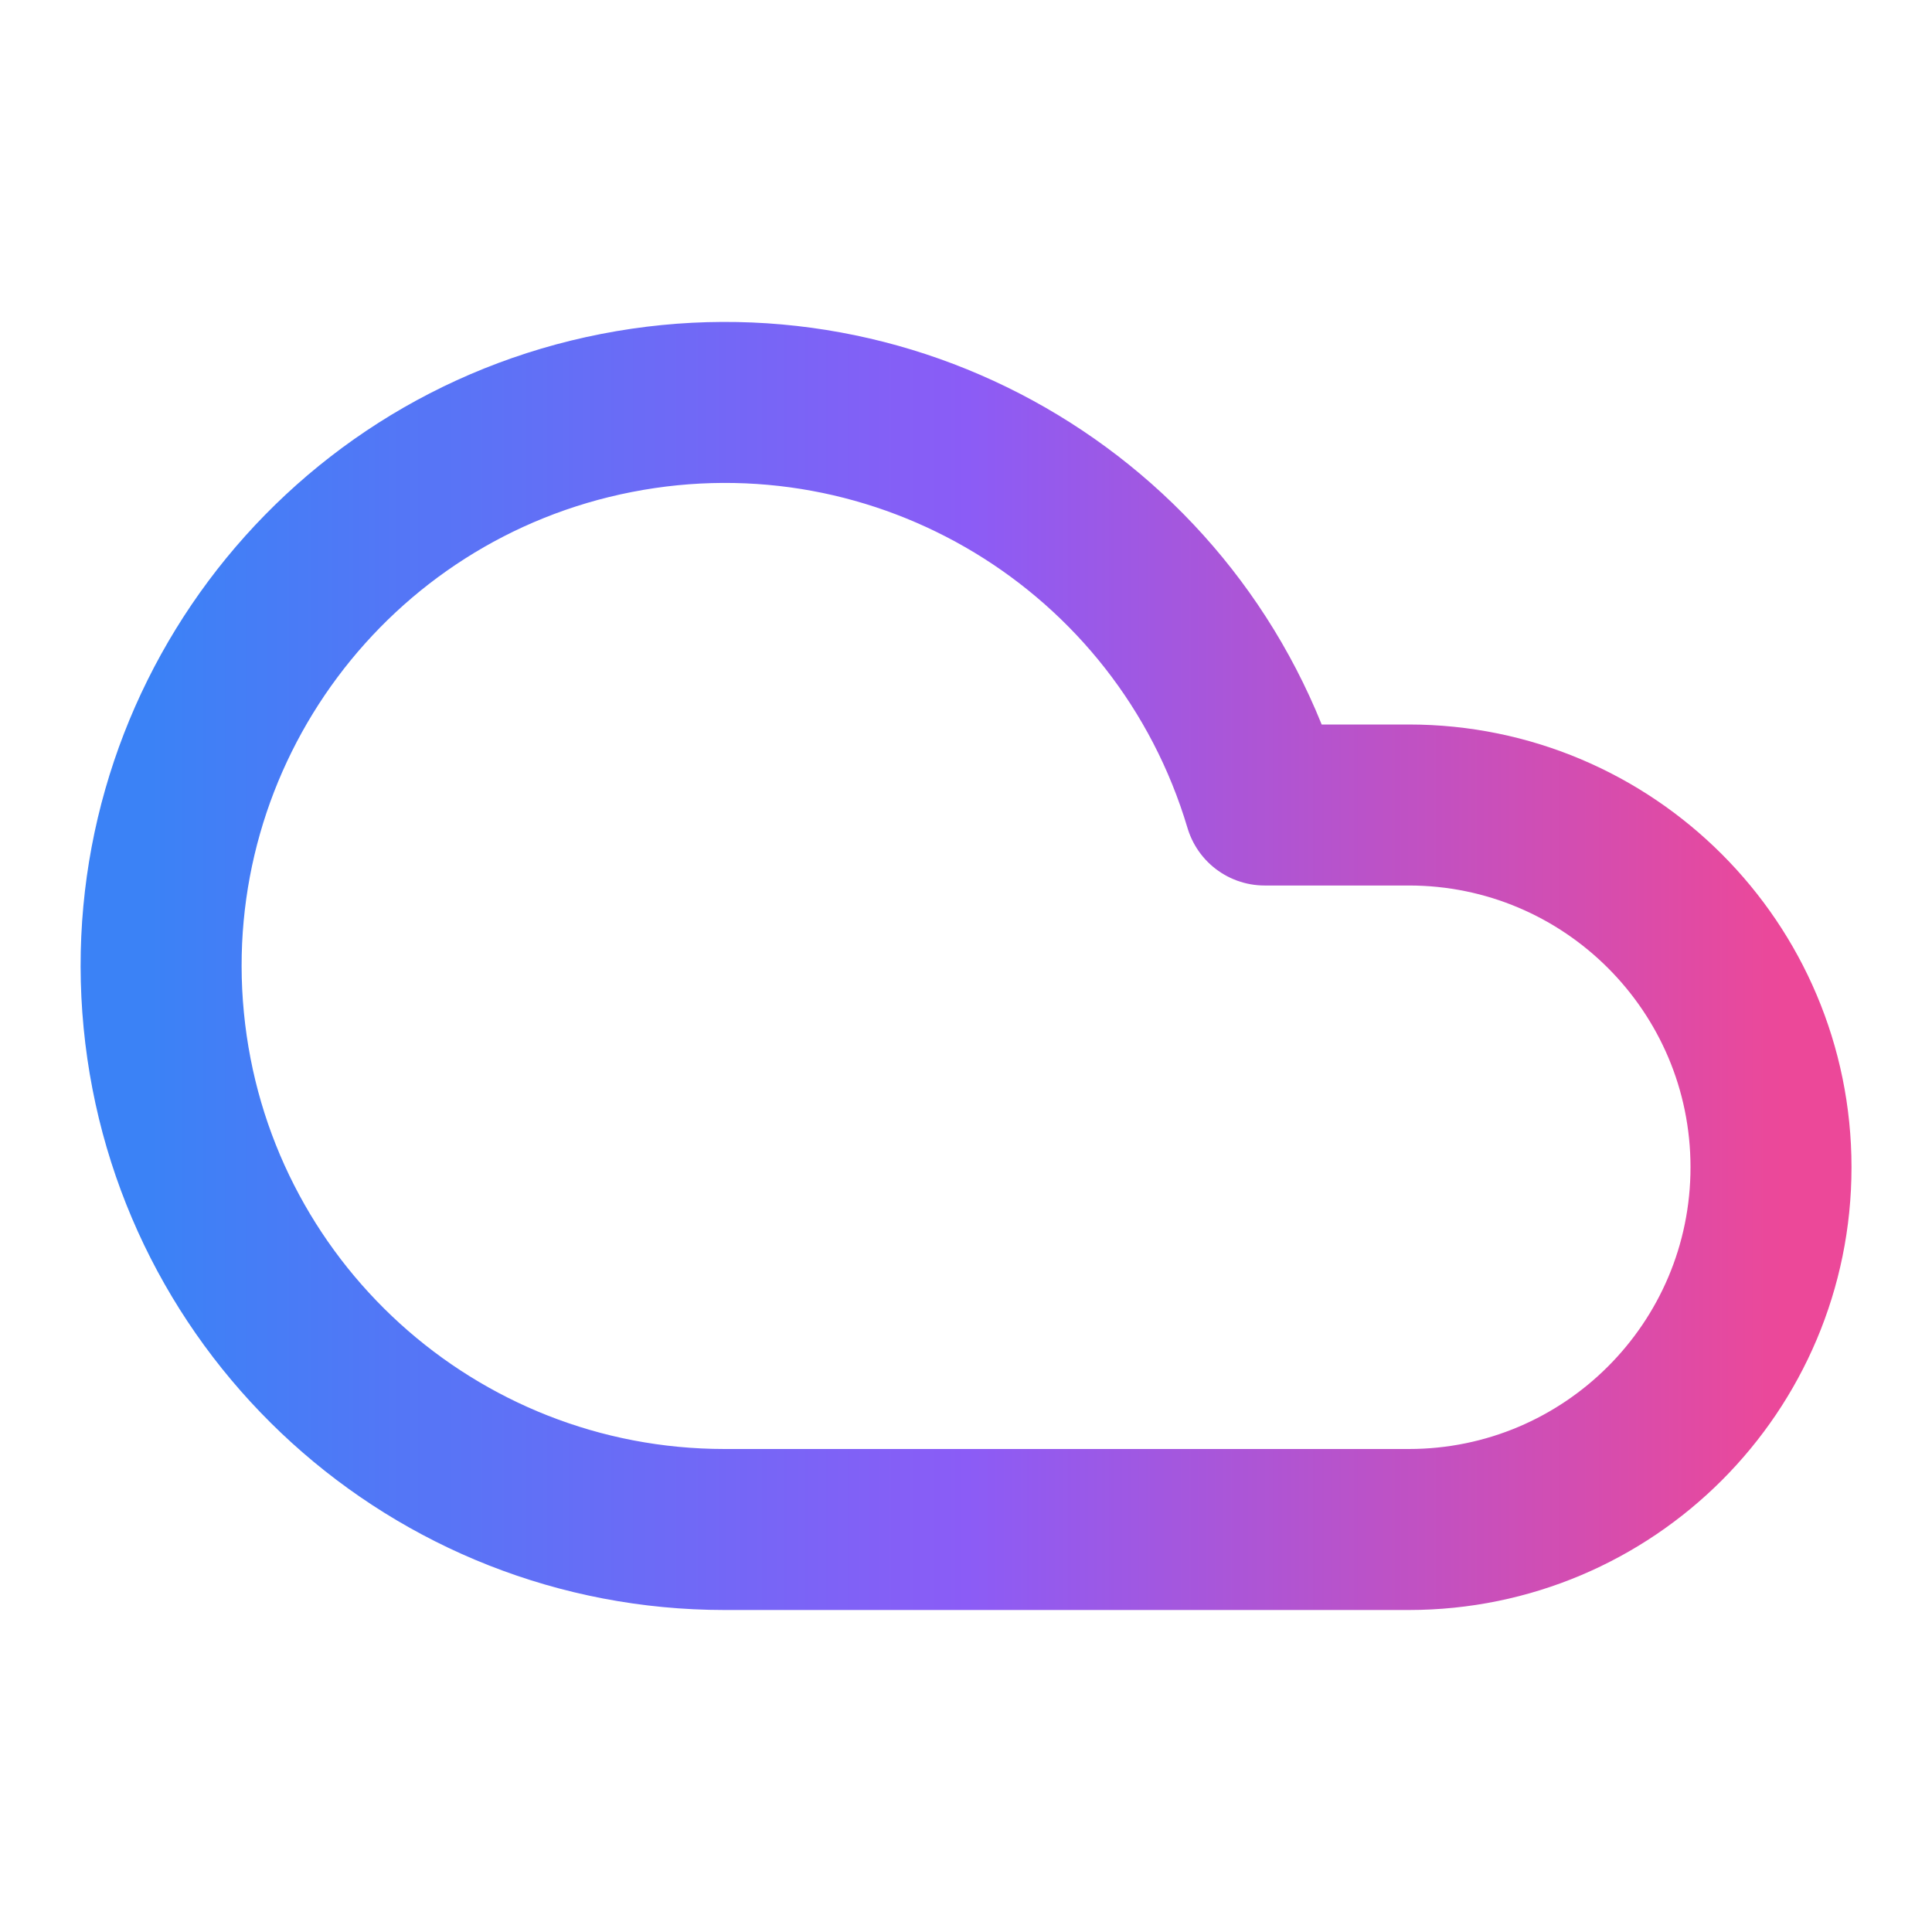
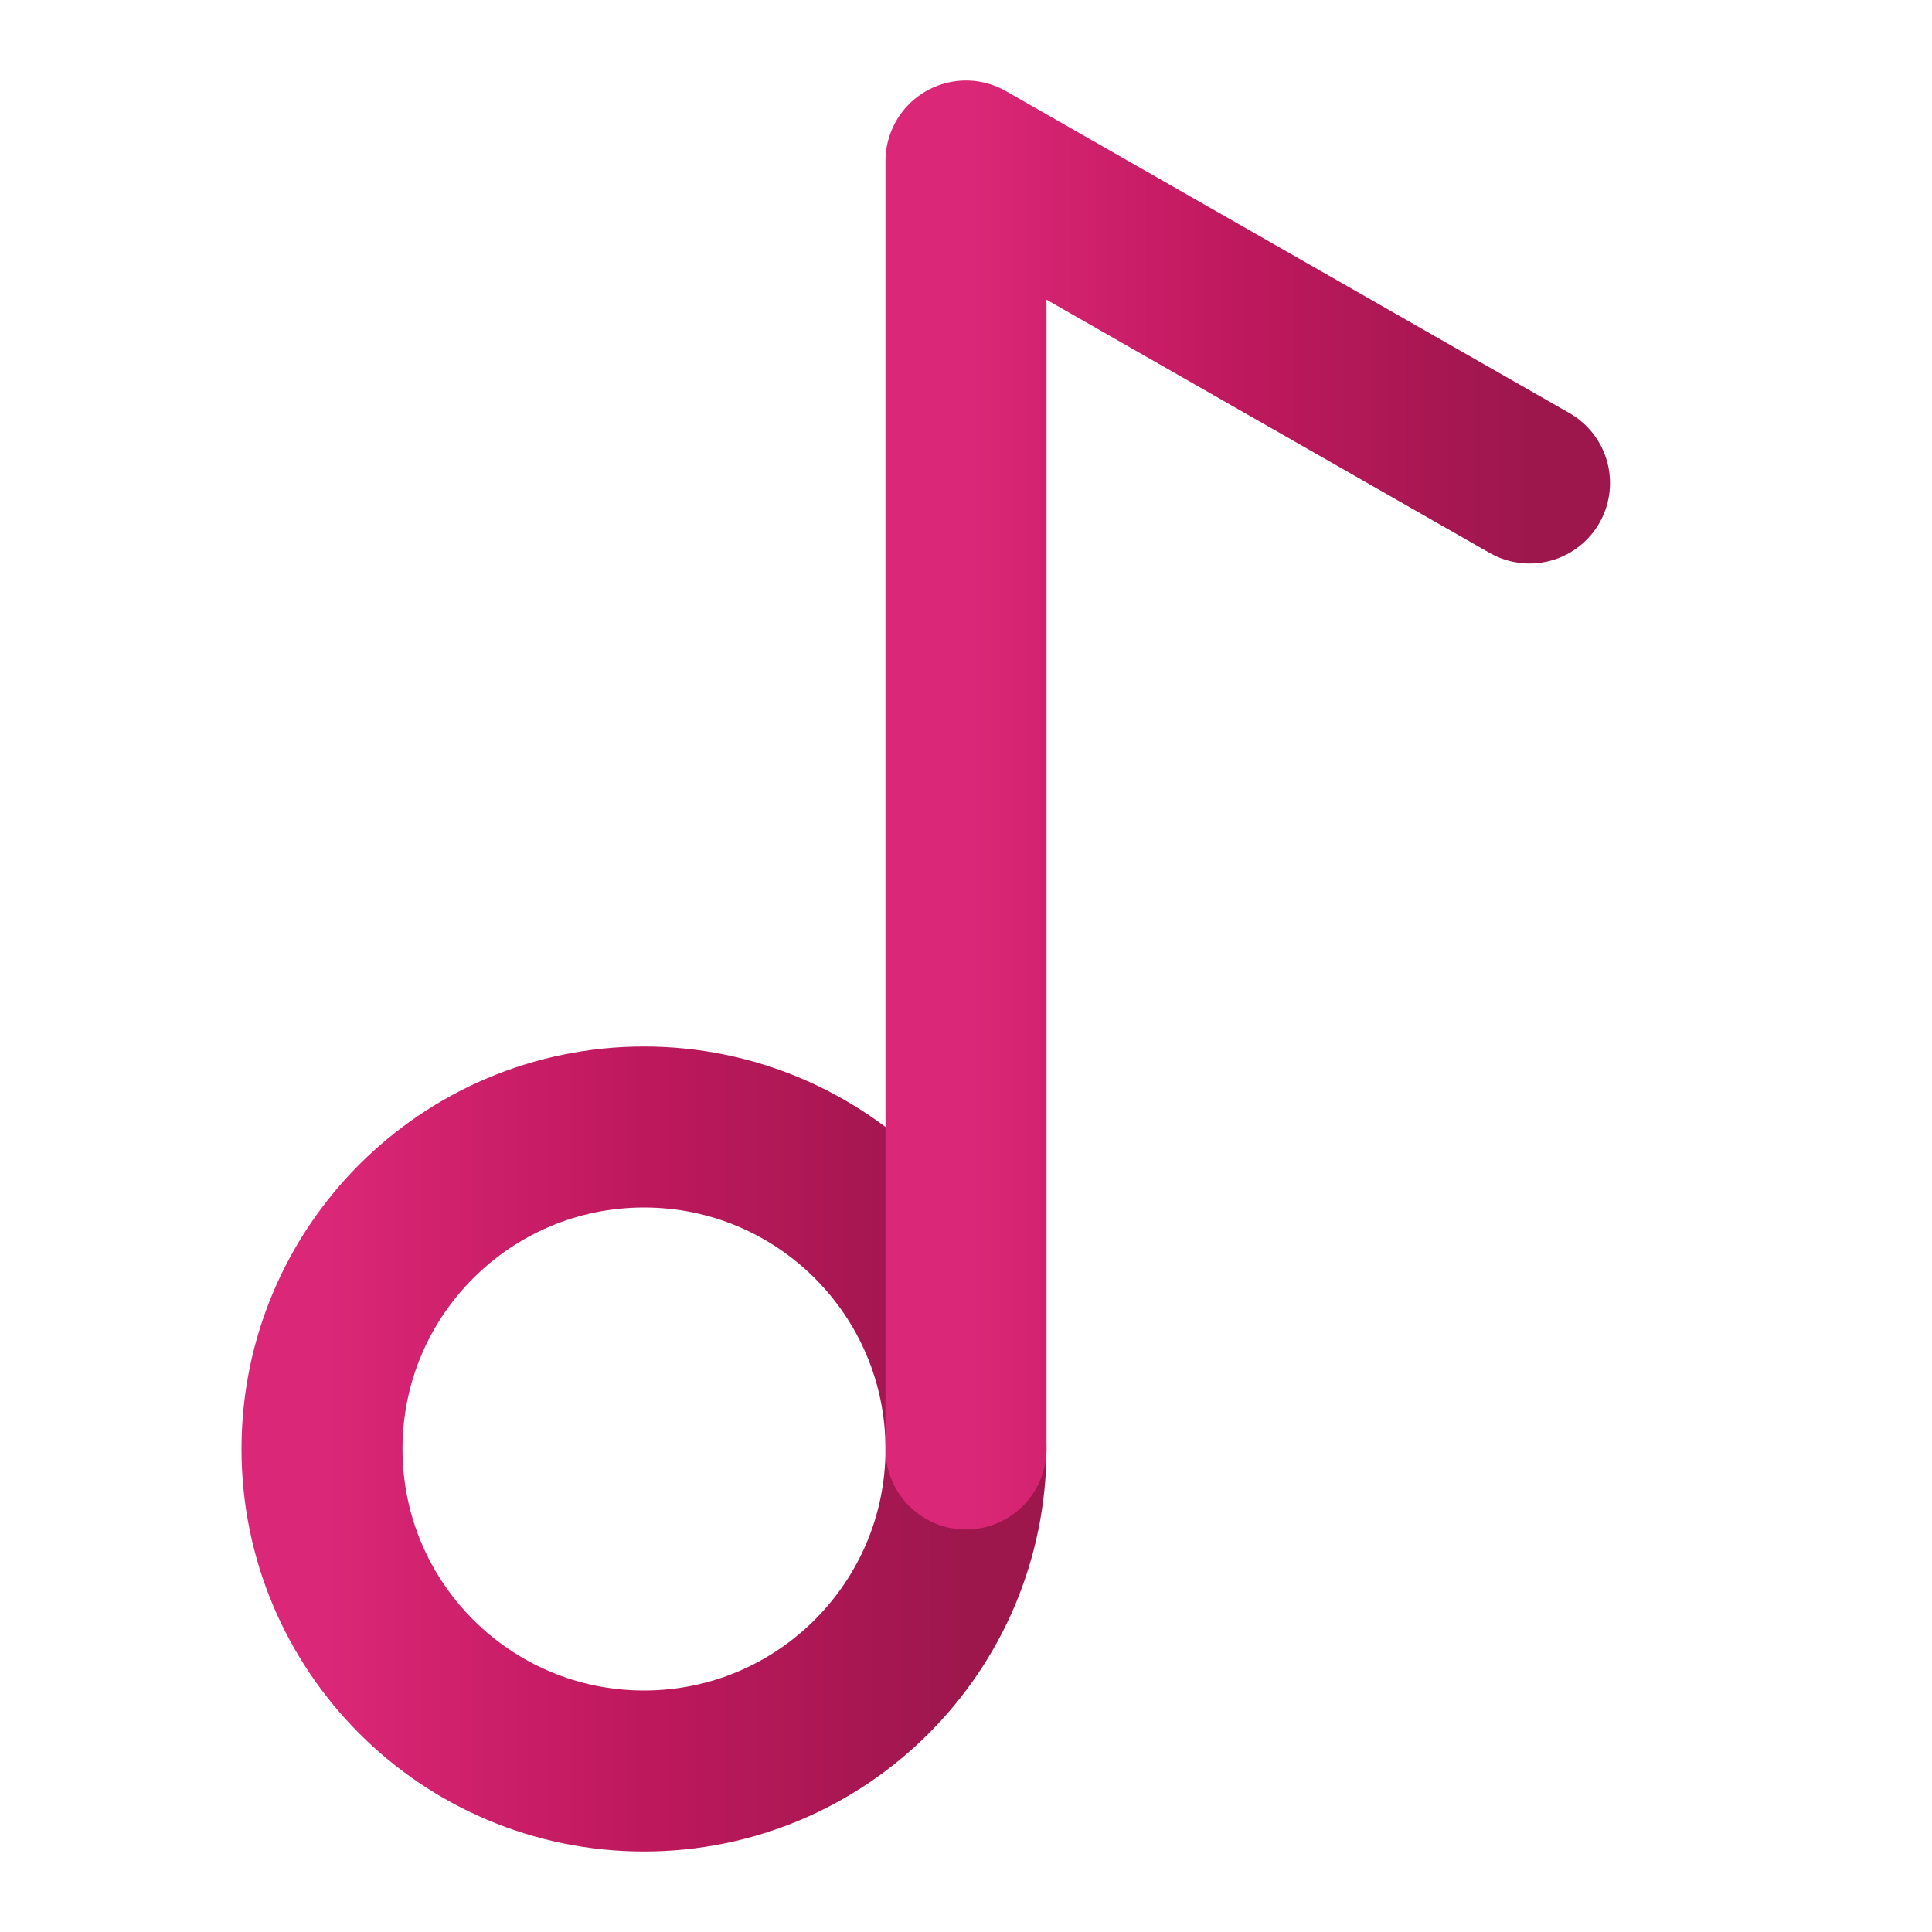
<svg xmlns="http://www.w3.org/2000/svg" width="100" height="100" viewBox="0 0 24 24" fill="none">
  <defs>
    <linearGradient id="logoGradient" x1="0%" y1="0%" x2="100%" y2="0%">
-       <stop offset="0%" style="stop-color: rgb(59, 130, 246); stop-opacity: 1;" />
-       <stop offset="50%" style="stop-color: rgb(139, 92, 246); stop-opacity: 1;" />
-       <stop offset="100%" style="stop-color: rgb(236, 72, 153); stop-opacity: 1;" />
+       <stop offset="0%" style="stop-color:#db2777;stop-opacity:1;" />
+       <stop offset="50%" style="stop-color:#be185d;stop-opacity:1;" />
+       <stop offset="100%" style="stop-color:#9d174d;stop-opacity:1;" />
    </linearGradient>
  </defs>
-   <path d="M17.5 19H9a7 7 0 1 1 6.71-9h1.79a4.5 4.5 0 1 1 0 9Z" stroke="url(#logoGradient)" stroke-width="2" stroke-linecap="round" stroke-linejoin="round" />
+   <circle cx="8" cy="18" r="4" stroke="url(#logoGradient)" stroke-width="2" fill="none" />
+   <path d="M12 18V2l7 4" stroke="url(#logoGradient)" stroke-width="2" stroke-linecap="round" stroke-linejoin="round" />
</svg>
